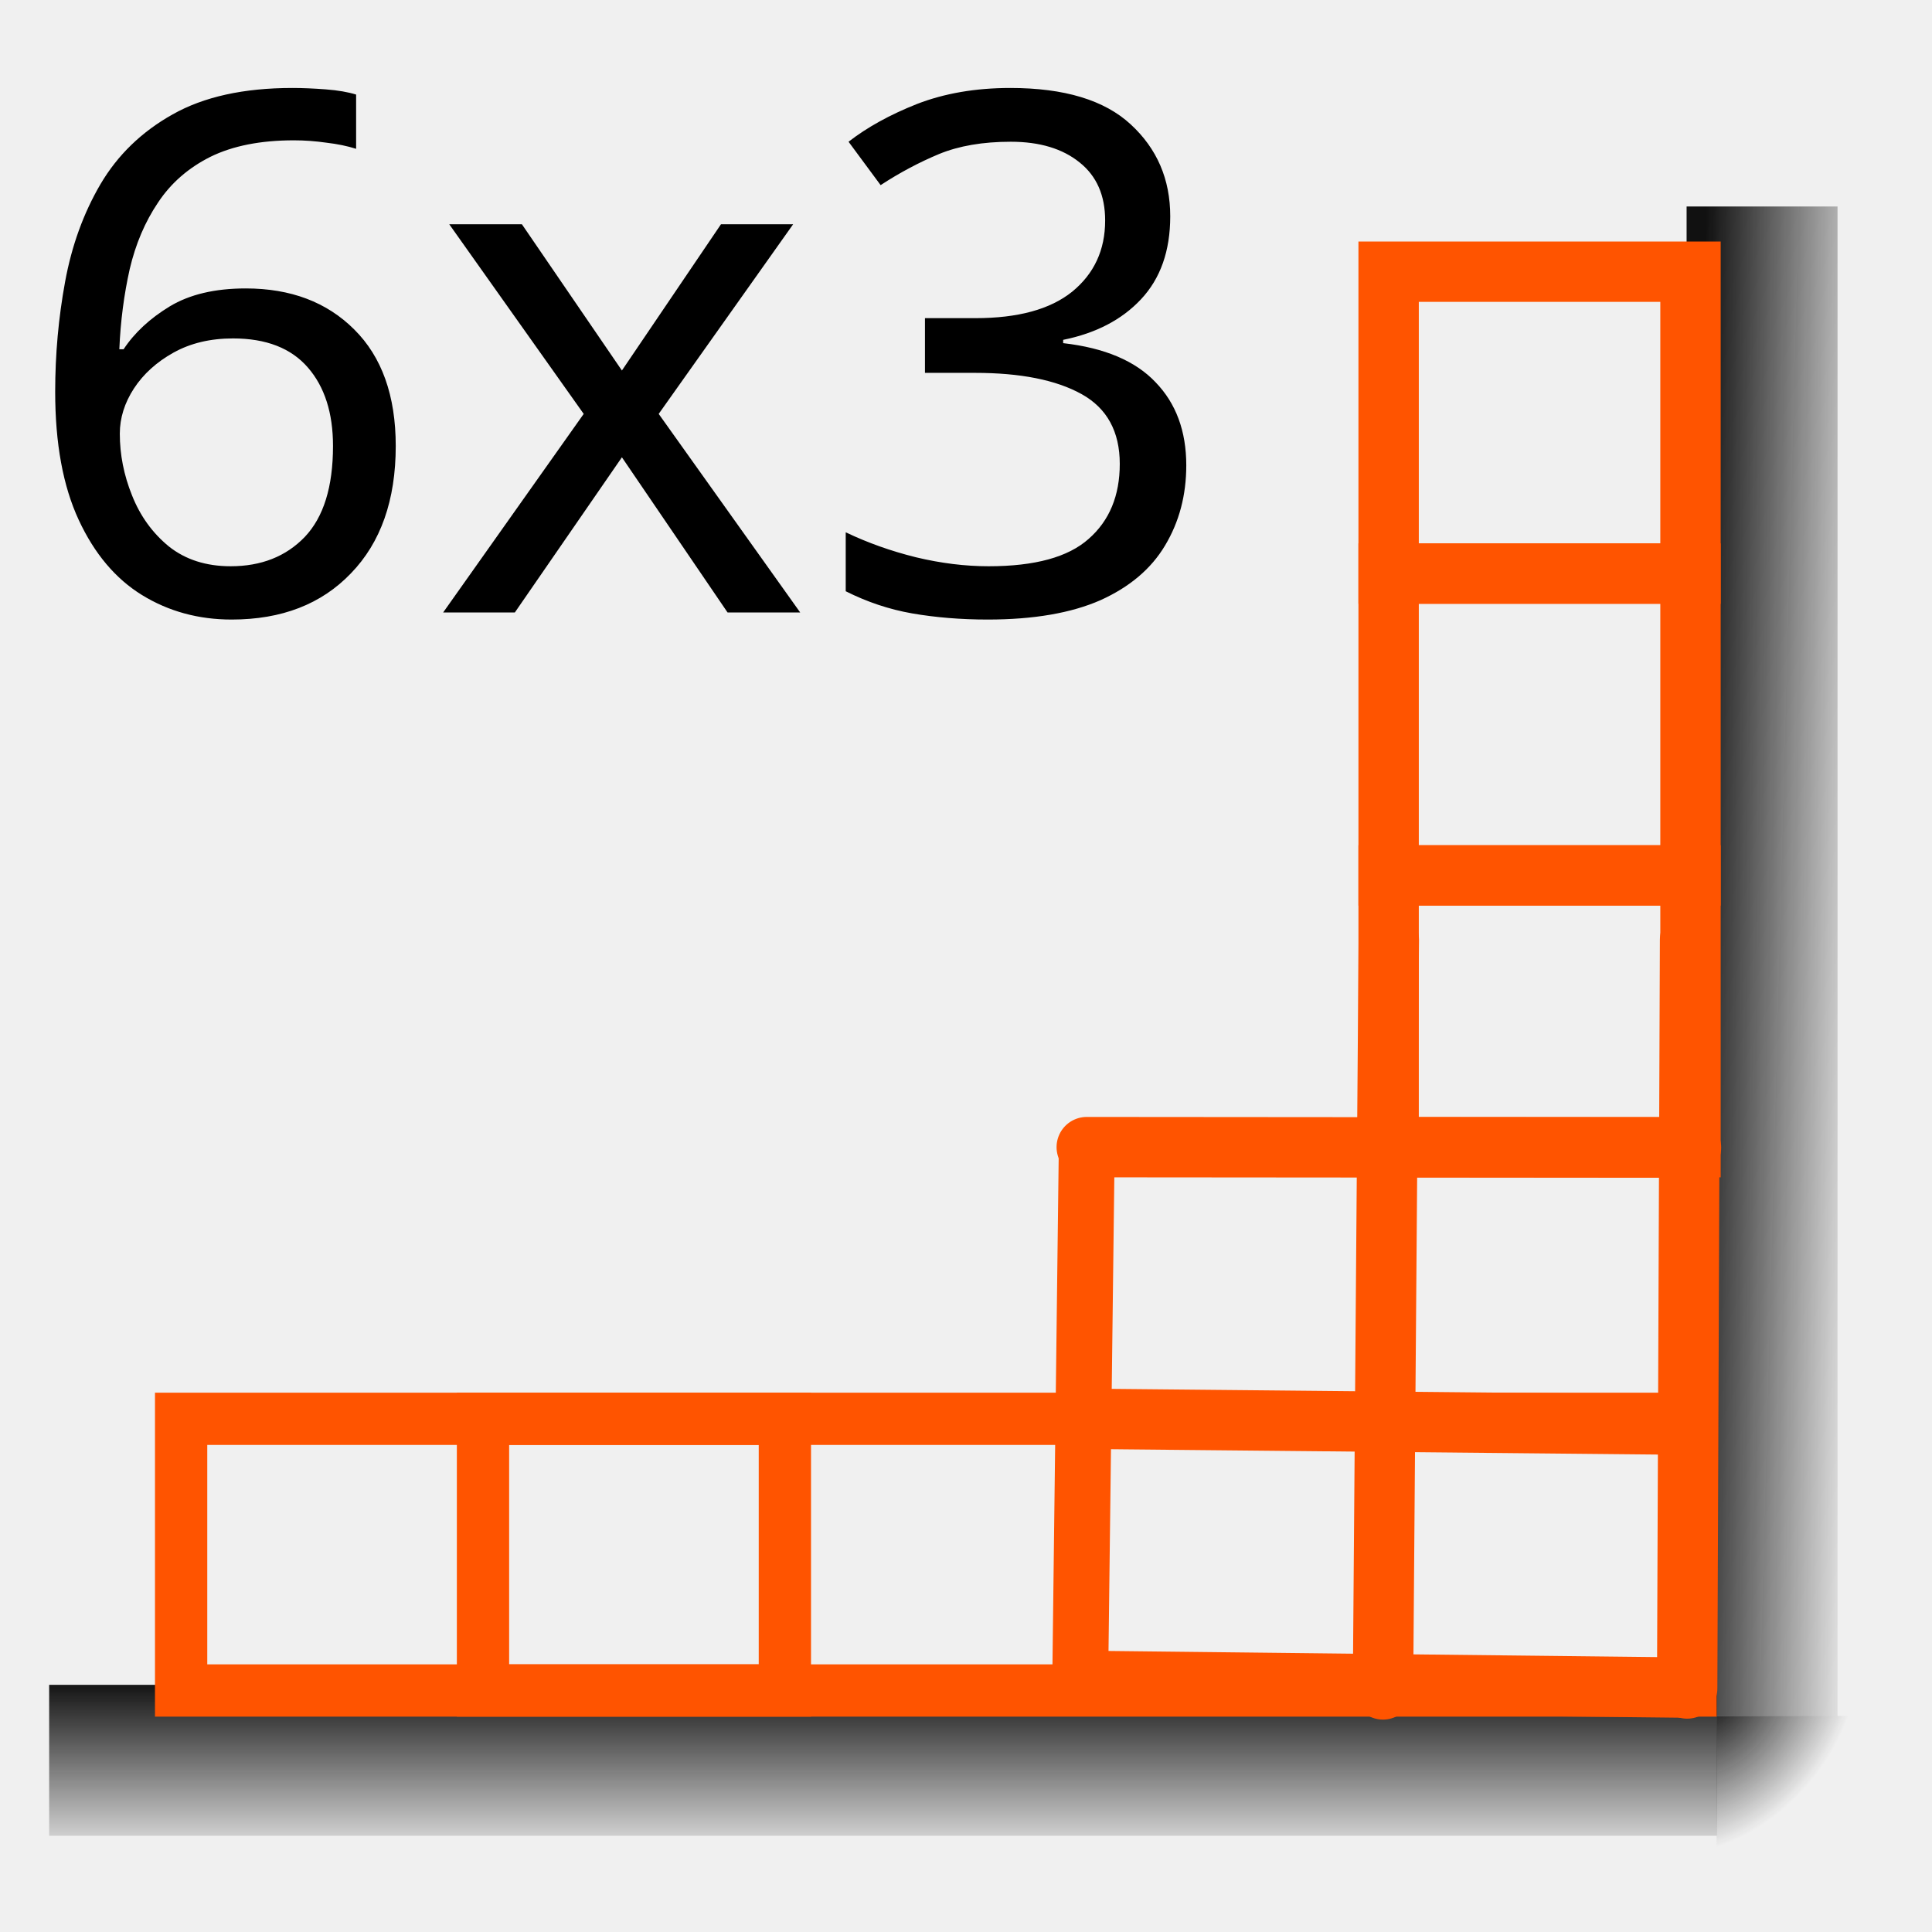
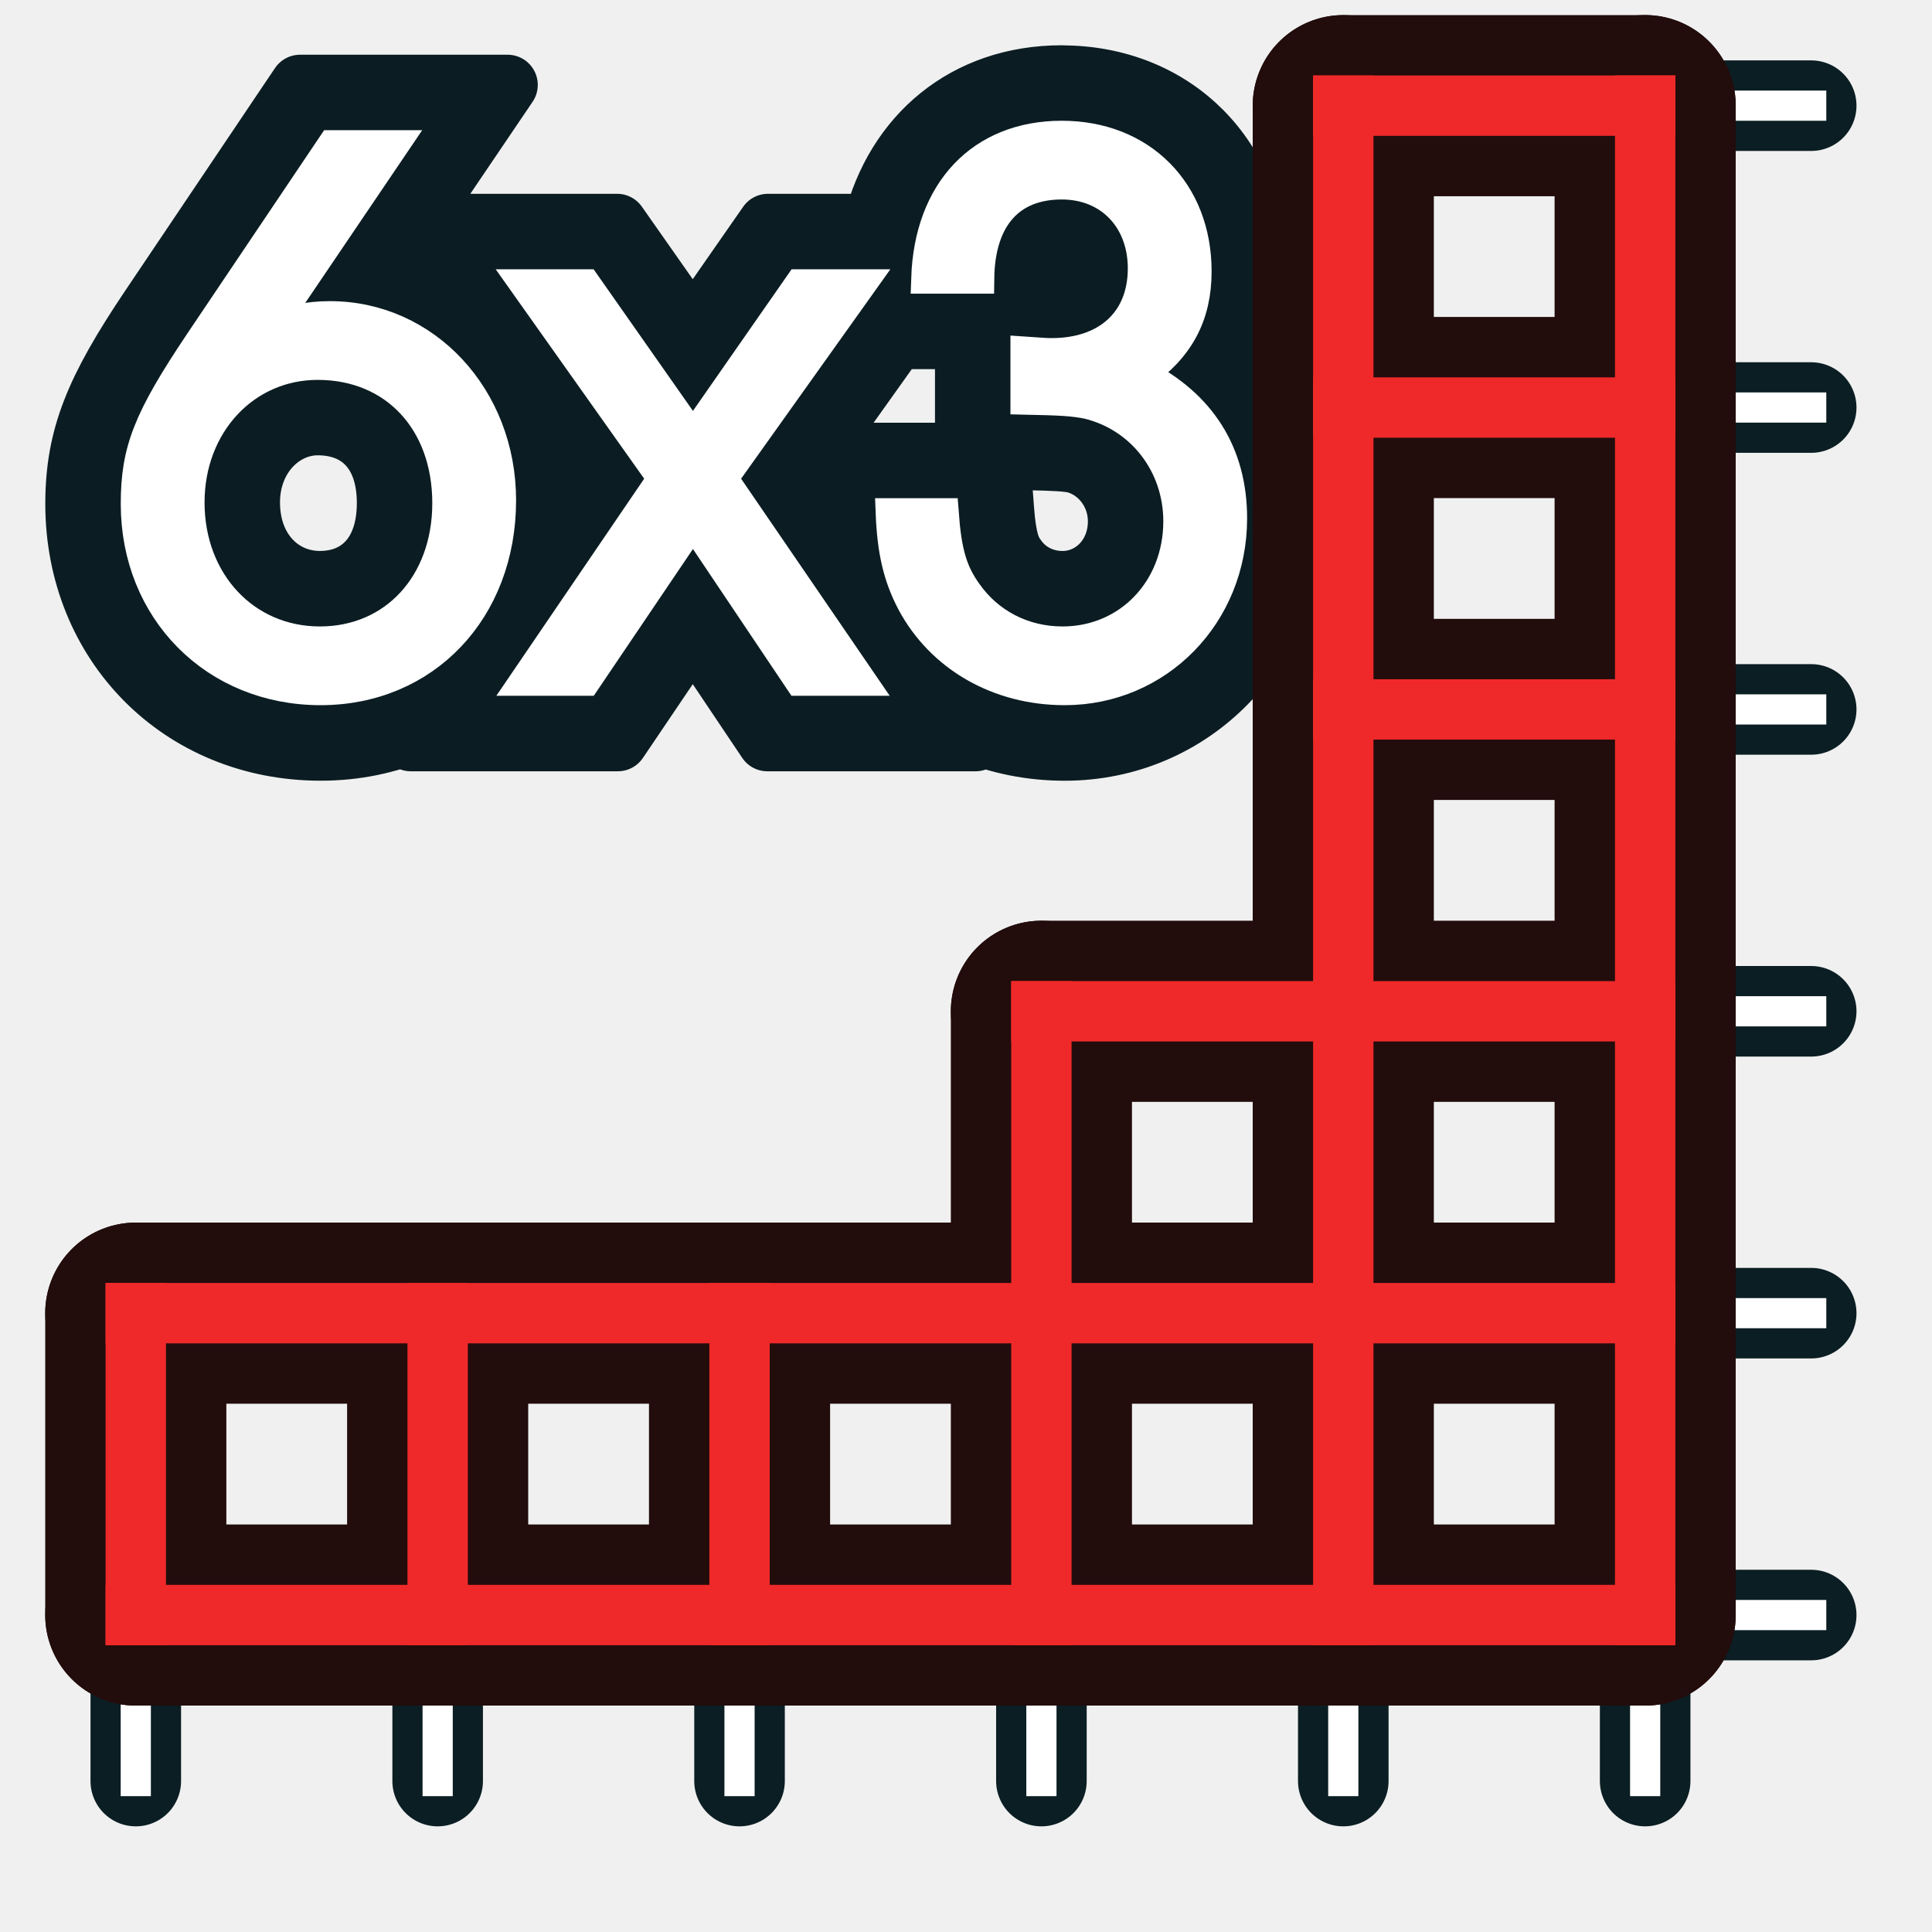
- <svg xmlns="http://www.w3.org/2000/svg" xmlns:xlink="http://www.w3.org/1999/xlink" width="64px" height="64px" id="svg2985" version="1.1">
-   <defs id="defs2987">
-     <linearGradient id="linearGradient5831">
-       <stop style="stop-color:#111111;stop-opacity:1;" offset="0" id="stop5827" />
-       <stop style="stop-color:#111111;stop-opacity:0;" offset="1" id="stop5829" />
+ <svg xmlns="http://www.w3.org/2000/svg" width="64" height="64" id="svg2869" version="1.1" viewBox="0 0 64 64">
+   <defs id="defs2871">
+     <linearGradient id="linearGradient5">
+       <stop style="stop-color:#ef2929;stop-opacity:1;" offset="0" id="stop19" />
+       <stop style="stop-color:#ef2929;stop-opacity:0;" offset="1" id="stop20" />
    </linearGradient>
-     <linearGradient id="linearGradient915">
-       <stop style="stop-color:#54abff;stop-opacity:1;" offset="0" id="stop913" />
+     <linearGradient id="swatch18">
+       <stop style="stop-color:#ef2929;stop-opacity:1;" offset="0" id="stop18" />
+     </linearGradient>
+     <linearGradient id="swatch15">
+       <stop style="stop-color:#3d0000;stop-opacity:1;" offset="0" id="stop15" />
+     </linearGradient>
+     <linearGradient id="linearGradient5-1">
+       <stop style="stop-color:#ef2929;stop-opacity:1;" offset="0" id="stop5" />
+       <stop style="stop-color:#ef2929;stop-opacity:0;" offset="1" id="stop6" />
+     </linearGradient>
+     <linearGradient id="linearGradient3836-9">
+       <stop style="stop-color:#a40000;stop-opacity:1" offset="0" id="stop3838-8" />
+       <stop style="stop-color:#ef2929;stop-opacity:1" offset="1" id="stop3840-1" />
+     </linearGradient>
+     <linearGradient id="linearGradient3836-9-3">
+       <stop style="stop-color:#a40000;stop-opacity:1" offset="0" id="stop3838-8-5" />
+       <stop style="stop-color:#ef2929;stop-opacity:1" offset="1" id="stop3840-1-6" />
+     </linearGradient>
+     <linearGradient id="linearGradient2">
+       <stop style="stop-color:#73d216;stop-opacity:1;" offset="0" id="stop1" />
+       <stop style="stop-color:#8ae234;stop-opacity:1;" offset="1" id="stop2" />
    </linearGradient>
    <linearGradient id="linearGradient3836">
-       <stop style="stop-color:#72b6f7;stop-opacity:1" offset="0" id="stop3838" />
-       <stop style="stop-color:#3232ff;stop-opacity:1" offset="1" id="stop3840" />
+       <stop style="stop-color:#ad7fa8;stop-opacity:1" offset="0" id="stop3838" />
+       <stop style="stop-color:#5c3566;stop-opacity:1" offset="1" id="stop3840" />
    </linearGradient>
-     <radialGradient xlink:href="#linearGradient3836" id="radialGradient3842" cx="16.058" cy="55.712" fx="16.058" fy="55.712" r="23.836" gradientTransform="matrix(1.169977,-0.06861205,0.0594779,1.014221,-5.981345,-3.028777)" gradientUnits="userSpaceOnUse" />
-     <linearGradient xlink:href="#linearGradient5831" id="linearGradient5129" x1="32" y1="57" x2="32" y2="63" gradientUnits="userSpaceOnUse" />
-     <linearGradient xlink:href="#linearGradient5831" id="linearGradient5833" x1="57.243" y1="33.129" x2="63.372" y2="33.289" gradientUnits="userSpaceOnUse" />
-     <radialGradient xlink:href="#linearGradient5831" id="radialGradient6603" cx="57.948" cy="58.382" fx="57.948" fy="58.382" r="2.5" gradientTransform="matrix(1.308507,1.079017,-1.442878,1.749756,66.5128,-107.0894)" gradientUnits="userSpaceOnUse" />
+     <linearGradient id="linearGradient3836-1">
+       <stop style="stop-color:#729fcf;stop-opacity:1" offset="0" id="stop3838-9" />
+       <stop style="stop-color:#204a87;stop-opacity:1" offset="1" id="stop3840-0" />
+     </linearGradient>
+     <linearGradient id="linearGradient3836-6">
+       <stop style="stop-color:#ef2929;stop-opacity:1" offset="0" id="stop3838-91" />
+       <stop style="stop-color:#a40000;stop-opacity:1" offset="1" id="stop3840-01" />
+     </linearGradient>
+     <clipPath clipPathUnits="userSpaceOnUse" id="clipPath1462">
+       <path style="display:block;fill:#000000;fill-opacity:1;stroke:#000000;stroke-width:1px;stroke-linecap:butt;stroke-linejoin:miter;stroke-opacity:1" d="m 22,36 c 5.407,-1.906 10.878,-3.342 17,0 -0.422,6.469 -2.271,11.84 -7,15 C 24.173,45.351 23.112,40.679 22,36" id="path1464" />
+     </clipPath>
+     <linearGradient id="linearGradient3836-16">
+       <stop style="stop-color:#729fcf;stop-opacity:1" offset="0" id="stop3838-86" />
+       <stop style="stop-color:#204a87;stop-opacity:1" offset="1" id="stop3840-03" />
+     </linearGradient>
+     <clipPath clipPathUnits="userSpaceOnUse" id="clipath_lpe_path-effect11">
+       <path style="display:block;fill:#000000;fill-opacity:1;stroke:#000000;stroke-width:1px;stroke-linecap:butt;stroke-linejoin:miter;stroke-opacity:1" d="m 22,36 c 5.407,-1.906 10.878,-3.342 17,0 -0.422,6.469 -2.271,11.84 -7,15 C 24.173,45.351 23.112,40.679 22,36" id="path11" />
+     </clipPath>
  </defs>
-   <g id="layer1">
-     <g id="g5486" transform="translate(-1.37201,-1.288763)">
-       <rect style="fill:url(#linearGradient5833);fill-opacity:1;stroke:none;stroke-width:1.943;stroke-linecap:round;stroke-opacity:1" id="rect8091" height="50" x="57.243" y="8.129" width="5" />
-       <rect style="fill:url(#linearGradient5129);fill-opacity:1.0;stroke:none;stroke-width:2.004;stroke-linecap:round;stroke-opacity:1" id="rect8137" width="55.243" height="5" x="3" y="57.101" />
-       <rect style="fill:url(#radialGradient6603);fill-opacity:1;stroke:none;stroke-width:1.89;stroke-linecap:round;stroke-linejoin:round" id="rect2095" width="5" height="6" x="58.235" y="58.129" />
+   <g id="layer3" style="display:inline">
+     <g id="g36" style="display:inline;stroke:#0b1e23;stroke-width:3;stroke-linecap:round;stroke-linejoin:round;stroke-dasharray:none;stroke-opacity:1">
+       <path style="fill:none;fill-rule:evenodd;stroke:#0b1e23;stroke-width:3;stroke-linecap:round;stroke-linejoin:round;stroke-dasharray:none;stroke-opacity:1" d="M 5,53.5 H 54.5" id="path31" />
+       <path style="fill:none;fill-rule:evenodd;stroke:#0b1e23;stroke-width:3;stroke-linecap:round;stroke-linejoin:round;stroke-dasharray:none;stroke-opacity:1" d="M 4.498,53.5 V 59" id="path32" />
+       <path style="fill:none;fill-rule:evenodd;stroke:#0b1e23;stroke-width:3;stroke-linecap:round;stroke-linejoin:round;stroke-dasharray:none;stroke-opacity:1" d="M 14.498,53.5 V 59" id="path33" />
+       <path style="fill:none;fill-rule:evenodd;stroke:#0b1e23;stroke-width:3;stroke-linecap:round;stroke-linejoin:round;stroke-dasharray:none;stroke-opacity:1" d="M 24.498,53.5 V 59" id="path34" />
+       <path style="fill:none;fill-rule:evenodd;stroke:#0b1e23;stroke-width:3;stroke-linecap:round;stroke-linejoin:round;stroke-dasharray:none;stroke-opacity:1" d="M 34.498,53.5 V 59" id="path35" />
+       <path style="fill:none;fill-rule:evenodd;stroke:#0b1e23;stroke-width:3;stroke-linecap:round;stroke-linejoin:round;stroke-dasharray:none;stroke-opacity:1" d="M 44.498,53.5 V 59" id="path36" />
+       <path style="fill:none;fill-rule:evenodd;stroke:#0b1e23;stroke-width:3;stroke-linecap:round;stroke-linejoin:round;stroke-dasharray:none;stroke-opacity:1" d="M 54.498,53.5 V 59" id="path65" />
    </g>
-     <text xml:space="preserve" style="font-style:normal;font-weight:normal;line-height:0%;font-family:sans-serif;letter-spacing:0px;word-spacing:0px;fill:#000000;fill-opacity:1;stroke:none" x="0.514" y="20.288" id="text3025">
-       <tspan id="tspan3027" x="0.514" y="20.288" style="font-size:24px;line-height:1.25;font-family:sans-serif">6x3</tspan>
-       <tspan x="0.514" y="50.288" id="tspan3040" style="font-size:24px;line-height:1.25;font-family:sans-serif"> </tspan>
-     </text>
-     <g id="g5560" transform="translate(1.005867,1.128564)">
-       <g id="g5541" transform="translate(-0.005867,0.871436)">
-         <rect style="fill:none;stroke:#ff5400;stroke-width:2;stroke-linecap:round;stroke-opacity:1" id="rect7760" width="10" height="10" x="45" y="17" />
-         <rect style="fill:none;stroke:#ff5400;stroke-width:2;stroke-linecap:round;stroke-opacity:1" id="rect7760-9" width="10" height="10" x="45" y="7" />
-         <path style="fill:none;fill-rule:evenodd;stroke:#ff5400;stroke-width:1.851;stroke-linecap:round;stroke-linejoin:miter;stroke-miterlimit:4;stroke-dasharray:none;stroke-opacity:1" d="M 35,36 34.781,53.868" id="path4149" />
-         <path style="fill:none;fill-rule:evenodd;stroke:#ff5400;stroke-width:2;stroke-linecap:round;stroke-linejoin:miter;stroke-miterlimit:4;stroke-dasharray:none;stroke-opacity:1" d="M 45.006,29.129 44.813,53.964" id="path4153" />
-         <path style="fill:none;fill-rule:evenodd;stroke:#ff5400;stroke-width:2;stroke-linecap:round;stroke-linejoin:miter;stroke-miterlimit:4;stroke-dasharray:none;stroke-opacity:1" d="m 35,36 20.016,0.016" id="path4171" />
-         <rect style="fill:none;stroke:#ff5400;stroke-width:1.732;stroke-linecap:round;stroke-opacity:1" id="rect7762" width="50" height="9" x="5" y="45" />
-         <rect style="fill:none;stroke:#ff5400;stroke-width:1.732;stroke-linecap:round;stroke-opacity:1" id="rect7764" width="10" height="9" x="15" y="45" />
-         <path style="fill:none;fill-rule:evenodd;stroke:#ff5400;stroke-width:2;stroke-linecap:round;stroke-linejoin:miter;stroke-miterlimit:4;stroke-dasharray:none;stroke-opacity:1" d="m 54.986,29.129 -0.096,24.804" id="path4167" />
-         <path style="fill:none;fill-rule:evenodd;stroke:#ff5400;stroke-width:2;stroke-linecap:round;stroke-linejoin:miter;stroke-miterlimit:4;stroke-dasharray:none;stroke-opacity:1" d="m 34.717,53.679 20.141,0.225" id="path4181" />
-       </g>
-       <g id="g5545" transform="translate(-0.005867,0.871436)">
-         <rect style="fill:none;stroke:#ff5400;stroke-width:2;stroke-linecap:round;stroke-opacity:1" id="rect7717" width="10" height="9" x="45" y="27" />
-         <path style="fill:none;fill-rule:evenodd;stroke:#ff5400;stroke-width:2;stroke-linecap:round;stroke-linejoin:miter;stroke-miterlimit:4;stroke-dasharray:none;stroke-opacity:1" d="m 35,45 19.852,0.193" id="path4175" />
-       </g>
+     <g id="g92" style="display:inline;stroke:#0b1e23;stroke-width:3;stroke-linecap:round;stroke-linejoin:round;stroke-dasharray:none;stroke-opacity:1" transform="rotate(-90,29.49841,28.5)">
+       <path style="fill:none;fill-rule:evenodd;stroke:#0b1e23;stroke-width:3;stroke-linecap:round;stroke-linejoin:round;stroke-dasharray:none;stroke-opacity:1" d="M 5,53.5 H 54.5" id="path86" />
+       <path style="fill:none;fill-rule:evenodd;stroke:#0b1e23;stroke-width:3;stroke-linecap:round;stroke-linejoin:round;stroke-dasharray:none;stroke-opacity:1" d="M 4.498,53.5 V 59" id="path87" />
+       <path style="fill:none;fill-rule:evenodd;stroke:#0b1e23;stroke-width:3;stroke-linecap:round;stroke-linejoin:round;stroke-dasharray:none;stroke-opacity:1" d="M 14.498,53.5 V 59" id="path88" />
+       <path style="fill:none;fill-rule:evenodd;stroke:#0b1e23;stroke-width:3;stroke-linecap:round;stroke-linejoin:round;stroke-dasharray:none;stroke-opacity:1" d="M 24.498,53.5 V 59" id="path89" />
+       <path style="fill:none;fill-rule:evenodd;stroke:#0b1e23;stroke-width:3;stroke-linecap:round;stroke-linejoin:round;stroke-dasharray:none;stroke-opacity:1" d="M 34.498,53.5 V 59" id="path90" />
+       <path style="fill:none;fill-rule:evenodd;stroke:#0b1e23;stroke-width:3;stroke-linecap:round;stroke-linejoin:round;stroke-dasharray:none;stroke-opacity:1" d="M 44.498,53.5 V 59" id="path91" />
+       <path style="fill:none;fill-rule:evenodd;stroke:#0b1e23;stroke-width:3;stroke-linecap:round;stroke-linejoin:round;stroke-dasharray:none;stroke-opacity:1" d="M 54.498,53.5 V 59" id="path92" />
+     </g>
+     <g id="g79" style="display:inline;stroke:#ffffff;stroke-linecap:square">
+       <path style="fill:none;fill-rule:evenodd;stroke:#ffffff;stroke-width:1px;stroke-linecap:square;stroke-linejoin:miter;stroke-opacity:1" d="M 4.498,53.5 H 54.5" id="path73" />
+       <path style="fill:none;fill-rule:evenodd;stroke:#ffffff;stroke-width:1px;stroke-linecap:square;stroke-linejoin:miter;stroke-opacity:1" d="M 4.498,53.5 V 59" id="path74" />
+       <path style="fill:none;fill-rule:evenodd;stroke:#ffffff;stroke-width:1px;stroke-linecap:square;stroke-linejoin:miter;stroke-opacity:1" d="M 14.498,53.5 V 59" id="path75" />
+       <path style="fill:none;fill-rule:evenodd;stroke:#ffffff;stroke-width:1px;stroke-linecap:square;stroke-linejoin:miter;stroke-opacity:1" d="M 24.498,53.5 V 59" id="path76" />
+       <path style="fill:none;fill-rule:evenodd;stroke:#ffffff;stroke-width:1px;stroke-linecap:square;stroke-linejoin:miter;stroke-opacity:1" d="M 34.498,53.5 V 59" id="path77" />
+       <path style="fill:none;fill-rule:evenodd;stroke:#ffffff;stroke-width:1px;stroke-linecap:square;stroke-linejoin:miter;stroke-opacity:1" d="M 44.498,53.5 V 59" id="path78" />
+       <path style="fill:none;fill-rule:evenodd;stroke:#ffffff;stroke-width:1px;stroke-linecap:square;stroke-linejoin:miter;stroke-opacity:1" d="M 54.498,53.5 V 59" id="path79" />
+     </g>
+     <g id="g99" style="display:inline;stroke:#ffffff;stroke-linecap:square" transform="rotate(-90,29.49841,28.5)">
+       <path style="fill:none;fill-rule:evenodd;stroke:#ffffff;stroke-width:1px;stroke-linecap:square;stroke-linejoin:miter;stroke-opacity:1" d="M 4.498,53.5 H 54.5" id="path93" />
+       <path style="fill:none;fill-rule:evenodd;stroke:#ffffff;stroke-width:1px;stroke-linecap:square;stroke-linejoin:miter;stroke-opacity:1" d="M 4.498,53.5 V 59" id="path94" />
+       <path style="fill:none;fill-rule:evenodd;stroke:#ffffff;stroke-width:1px;stroke-linecap:square;stroke-linejoin:miter;stroke-opacity:1" d="M 14.498,53.5 V 59" id="path95" />
+       <path style="fill:none;fill-rule:evenodd;stroke:#ffffff;stroke-width:1px;stroke-linecap:square;stroke-linejoin:miter;stroke-opacity:1" d="M 24.498,53.5 V 59" id="path96" />
+       <path style="fill:none;fill-rule:evenodd;stroke:#ffffff;stroke-width:1px;stroke-linecap:square;stroke-linejoin:miter;stroke-opacity:1" d="M 34.498,53.5 V 59" id="path97" />
+       <path style="fill:none;fill-rule:evenodd;stroke:#ffffff;stroke-width:1px;stroke-linecap:square;stroke-linejoin:miter;stroke-opacity:1" d="M 44.498,53.5 V 59" id="path98" />
+       <path style="fill:none;fill-rule:evenodd;stroke:#ffffff;stroke-width:1px;stroke-linecap:square;stroke-linejoin:miter;stroke-opacity:1" d="M 54.498,53.5 V 59" id="path99" />
+     </g>
+     <g id="g129">
+       <path style="font-size:24px;line-height:1.25;font-family:Evolventa;-inkscape-font-specification:'Evolventa, Normal';letter-spacing:0px;word-spacing:0px;fill:#0b1d23;fill-opacity:1;stroke:#0b1d23;stroke-linejoin:round;stroke-opacity:1;stroke-width:2;stroke-dasharray:none" d="m 47.859,2.199 c -3.203,0 -5.513,1.99 -6.242,4.92 H 38.127 L 35.639,10.693 33.131,7.119 h -6.748 l 3.119,-4.607 h -6.875 L 17.639,9.926 C 15.849,12.597 15.188,14.156 15.188,16.393 c 0,4.641 3.487,8.168 8.121,8.168 1.162,0 2.246,-0.231 3.217,-0.65 l -0.23,0.338 h 6.859 l 2.484,-3.676 2.467,3.676 h 6.898 l -0.217,-0.316 c 0.971,0.41 2.044,0.629 3.168,0.629 4.239,0 7.545,-3.411 7.545,-7.689 0,-2.031 -0.697,-3.756 -2.014,-5.072 0.546,-0.906 0.838,-1.945 0.838,-3.111 0,-3.734 -2.716,-6.488 -6.465,-6.488 z m -21.562,5.047 1.625,2.291 C 27.2,9.026 26.383,8.649 25.5,8.422 Z m 21.562,0.562 c 0.433,0 0.688,0.222 0.688,0.783 0,0.538 -0.199,0.809 -1.023,0.809 -0.074,0 -0.298,-0.018 -0.406,-0.025 l 0.006,-0.424 c 0.012,-1.018 0.313,-1.143 0.736,-1.143 z m -5.482,3.119 h 2.283 v 3.775 h -4.545 l 0.082,2.078 c 0.007,0.175 0.025,0.333 0.037,0.5 l -1.168,-1.707 z m -11.467,2.824 1.293,1.822 -0.951,1.396 c 0.017,-0.231 0.031,-0.463 0.031,-0.699 0,-0.879 -0.133,-1.725 -0.373,-2.52 z m -7.699,0.031 c 1.379,0 2.297,0.895 2.297,2.584 0,1.677 -0.918,2.584 -2.225,2.584 -1.278,0 -2.32,-1.018 -2.32,-2.607 0,-1.523 1.078,-2.561 2.248,-2.561 z m 22.609,1.135 0.799,0.018 c 1.104,0.023 1.388,0.046 1.668,0.1 0.818,0.217 1.438,1 1.438,1.932 0,1.155 -0.843,1.984 -1.84,1.984 -0.641,0 -1.195,-0.299 -1.527,-0.775 l -0.006,-0.01 -0.008,-0.008 c -0.171,-0.239 -0.323,-0.53 -0.402,-1.604 z" id="path118" aria-label="6x3 " transform="translate(-12.6875,0.3007812)" />
+       <path style="font-size:24px;line-height:1.25;font-family:Evolventa;-inkscape-font-specification:'Evolventa, Normal';letter-spacing:0px;word-spacing:0px;fill:#ffffff;stroke:#ffffff" d="m 11.004,4.812 -4.392,6.528 c -1.704,2.544 -2.112,3.576 -2.112,5.352 0,3.528 2.616,6.168 6.12,6.168 3.456,0 5.976,-2.64 5.976,-6.288 0,-3.408 -2.496,-6.096 -5.664,-6.096 -0.744,0 -1.272,0.12 -2.064,0.504 l 4.176,-6.168 z m -0.48,7.272 c 2.544,0 4.296,1.872 4.296,4.584 0,2.664 -1.752,4.584 -4.224,4.584 -2.472,0 -4.32,-1.968 -4.32,-4.608 0,-2.592 1.848,-4.56 4.248,-4.56 z m 6.864,10.464 h 2.016 l 3.552,-5.256 3.528,5.256 h 2.04 l -4.584,-6.696 4.584,-6.432 h -2.04 l -3.528,5.064 -3.552,-5.064 h -2.016 l 4.56,6.432 z M 32.436,9.228 c 0.024,-1.992 1.008,-3.12 2.736,-3.12 1.584,0 2.688,1.152 2.688,2.784 0,1.728 -1.176,2.808 -3.024,2.808 -0.144,0 -0.168,0 -0.864,-0.048 v 1.584 c 1.176,0.024 1.584,0.048 2.064,0.144 1.776,0.432 3,2.016 3,3.888 0,2.256 -1.656,3.984 -3.84,3.984 -1.296,0 -2.448,-0.6 -3.168,-1.632 -0.48,-0.672 -0.672,-1.32 -0.768,-2.616 h -1.752 c 0.048,1.224 0.24,2.088 0.696,2.952 0.96,1.8 2.856,2.904 5.064,2.904 3.096,0 5.544,-2.496 5.544,-5.688 0,-2.136 -1.008,-3.768 -3,-4.776 1.248,-0.864 1.824,-1.944 1.824,-3.408 0,-2.64 -1.824,-4.488 -4.464,-4.488 -2.664,0 -4.392,1.824 -4.488,4.728 z" id="text3025-9" aria-label="6x3 " />
+     </g>
+     <g id="g130" style="stroke-width:6;stroke-dasharray:none">
+       <path style="fill:none;fill-opacity:1;stroke:#220c0c;stroke-width:6;stroke-linecap:round;stroke-linejoin:round;stroke-dasharray:none;stroke-opacity:1" d="m 54.498,33.5 h -20" id="path123" />
+       <path style="fill:none;fill-opacity:1;stroke:#220c0c;stroke-width:6;stroke-linecap:round;stroke-linejoin:round;stroke-dasharray:none;stroke-opacity:1" d="M 54.498,53.5 H 4.498" id="path122" />
+       <path style="fill:none;fill-opacity:1;stroke:#220c0c;stroke-width:6;stroke-linecap:round;stroke-linejoin:round;stroke-dasharray:none;stroke-opacity:1" d="m 34.498,33.5 v 20" id="path121" />
+       <path style="fill:none;fill-opacity:1;stroke:#220c0c;stroke-width:6;stroke-linecap:round;stroke-linejoin:round;stroke-dasharray:none;stroke-opacity:1" d="m 44.498,3.5 v 50" id="path120" />
+       <path style="fill:none;fill-opacity:1;stroke:#220c0c;stroke-width:6;stroke-linecap:round;stroke-linejoin:round;stroke-dasharray:none;stroke-opacity:1" d="m 54.498,3.498 0,50.002" id="path119" />
+       <path style="fill:none;fill-opacity:1;stroke:#220c0c;stroke-width:6;stroke-linecap:round;stroke-linejoin:round;stroke-dasharray:none;stroke-opacity:1" d="m 54.498,43.5 h -50" id="path101" />
+       <path style="fill:none;fill-opacity:1;stroke:#220c0c;stroke-width:6;stroke-linecap:round;stroke-linejoin:round;stroke-dasharray:none;stroke-opacity:1" d="m 54.498,23.5 h -10" id="path124" />
+       <path style="fill:none;fill-opacity:1;stroke:#220c0c;stroke-width:6;stroke-linecap:round;stroke-linejoin:round;stroke-dasharray:none;stroke-opacity:1" d="m 54.498,13.5 h -10" id="path125" />
+       <path style="fill:none;fill-opacity:1;stroke:#220c0c;stroke-width:6;stroke-linecap:round;stroke-linejoin:round;stroke-dasharray:none;stroke-opacity:1" d="m 54.498,3.5 -10,0" id="path126" />
+       <path style="fill:none;fill-opacity:1;stroke:#220c0c;stroke-width:6;stroke-linecap:round;stroke-linejoin:round;stroke-dasharray:none;stroke-opacity:1" d="m 24.498,43.5 0,10" id="path127" />
+       <path style="fill:none;fill-opacity:1;stroke:#220c0c;stroke-width:6;stroke-linecap:round;stroke-linejoin:round;stroke-dasharray:none;stroke-opacity:1" d="m 14.498,43.5 v 10" id="path128" />
+       <path style="fill:none;fill-opacity:1;stroke:#220c0c;stroke-width:6;stroke-linecap:round;stroke-linejoin:round;stroke-dasharray:none;stroke-opacity:1" d="m 4.498,43.5 v 10" id="path129" />
+     </g>
+     <g id="g141">
+       <path style="fill:none;fill-opacity:1;stroke:#ef2929;stroke-width:2;stroke-linecap:square;stroke-linejoin:miter;stroke-dasharray:none;stroke-opacity:1" d="m 54.498,33.5 h -20" id="path130" />
+       <path style="fill:none;fill-opacity:1;stroke:#ef2929;stroke-width:2;stroke-linecap:square;stroke-linejoin:miter;stroke-dasharray:none;stroke-opacity:1" d="M 54.498,53.5 H 4.498" id="path131" />
+       <path style="fill:none;fill-opacity:1;stroke:#ef2929;stroke-width:2;stroke-linecap:square;stroke-linejoin:miter;stroke-dasharray:none;stroke-opacity:1" d="m 34.498,33.5 v 20" id="path132" />
+       <path style="fill:none;fill-opacity:1;stroke:#ef2929;stroke-width:2;stroke-linecap:square;stroke-linejoin:miter;stroke-dasharray:none;stroke-opacity:1" d="m 44.498,3.5 v 50" id="path133" />
+       <path style="fill:none;fill-opacity:1;stroke:#ef2929;stroke-width:2;stroke-linecap:square;stroke-linejoin:miter;stroke-dasharray:none;stroke-opacity:1" d="m 54.498,3.498 0,50.002" id="path134" />
+       <path style="fill:none;fill-opacity:1;stroke:#ef2929;stroke-width:2;stroke-linecap:square;stroke-linejoin:miter;stroke-dasharray:none;stroke-opacity:1" d="m 54.498,43.5 h -50" id="path135" />
+       <path style="fill:none;fill-opacity:1;stroke:#ef2929;stroke-width:2;stroke-linecap:square;stroke-linejoin:miter;stroke-dasharray:none;stroke-opacity:1" d="m 54.498,23.5 h -10" id="path136" />
+       <path style="fill:none;fill-opacity:1;stroke:#ef2929;stroke-width:2;stroke-linecap:square;stroke-linejoin:miter;stroke-dasharray:none;stroke-opacity:1" d="m 54.498,13.5 h -10" id="path137" />
+       <path style="fill:none;fill-opacity:1;stroke:#ef2929;stroke-width:2;stroke-linecap:square;stroke-linejoin:miter;stroke-dasharray:none;stroke-opacity:1" d="m 54.498,3.5 -10,0" id="path138" />
+       <path style="fill:none;fill-opacity:1;stroke:#ef2929;stroke-width:2;stroke-linecap:square;stroke-linejoin:miter;stroke-dasharray:none;stroke-opacity:1" d="m 24.498,43.5 0,10" id="path139" />
+       <path style="fill:none;fill-opacity:1;stroke:#ef2929;stroke-width:2;stroke-linecap:square;stroke-linejoin:miter;stroke-dasharray:none;stroke-opacity:1" d="m 14.498,43.5 v 10" id="path140" />
+       <path style="fill:none;fill-opacity:1;stroke:#ef2929;stroke-width:2;stroke-linecap:square;stroke-linejoin:miter;stroke-dasharray:none;stroke-opacity:1" d="m 4.498,43.5 v 10" id="path141" />
    </g>
  </g>
</svg>
